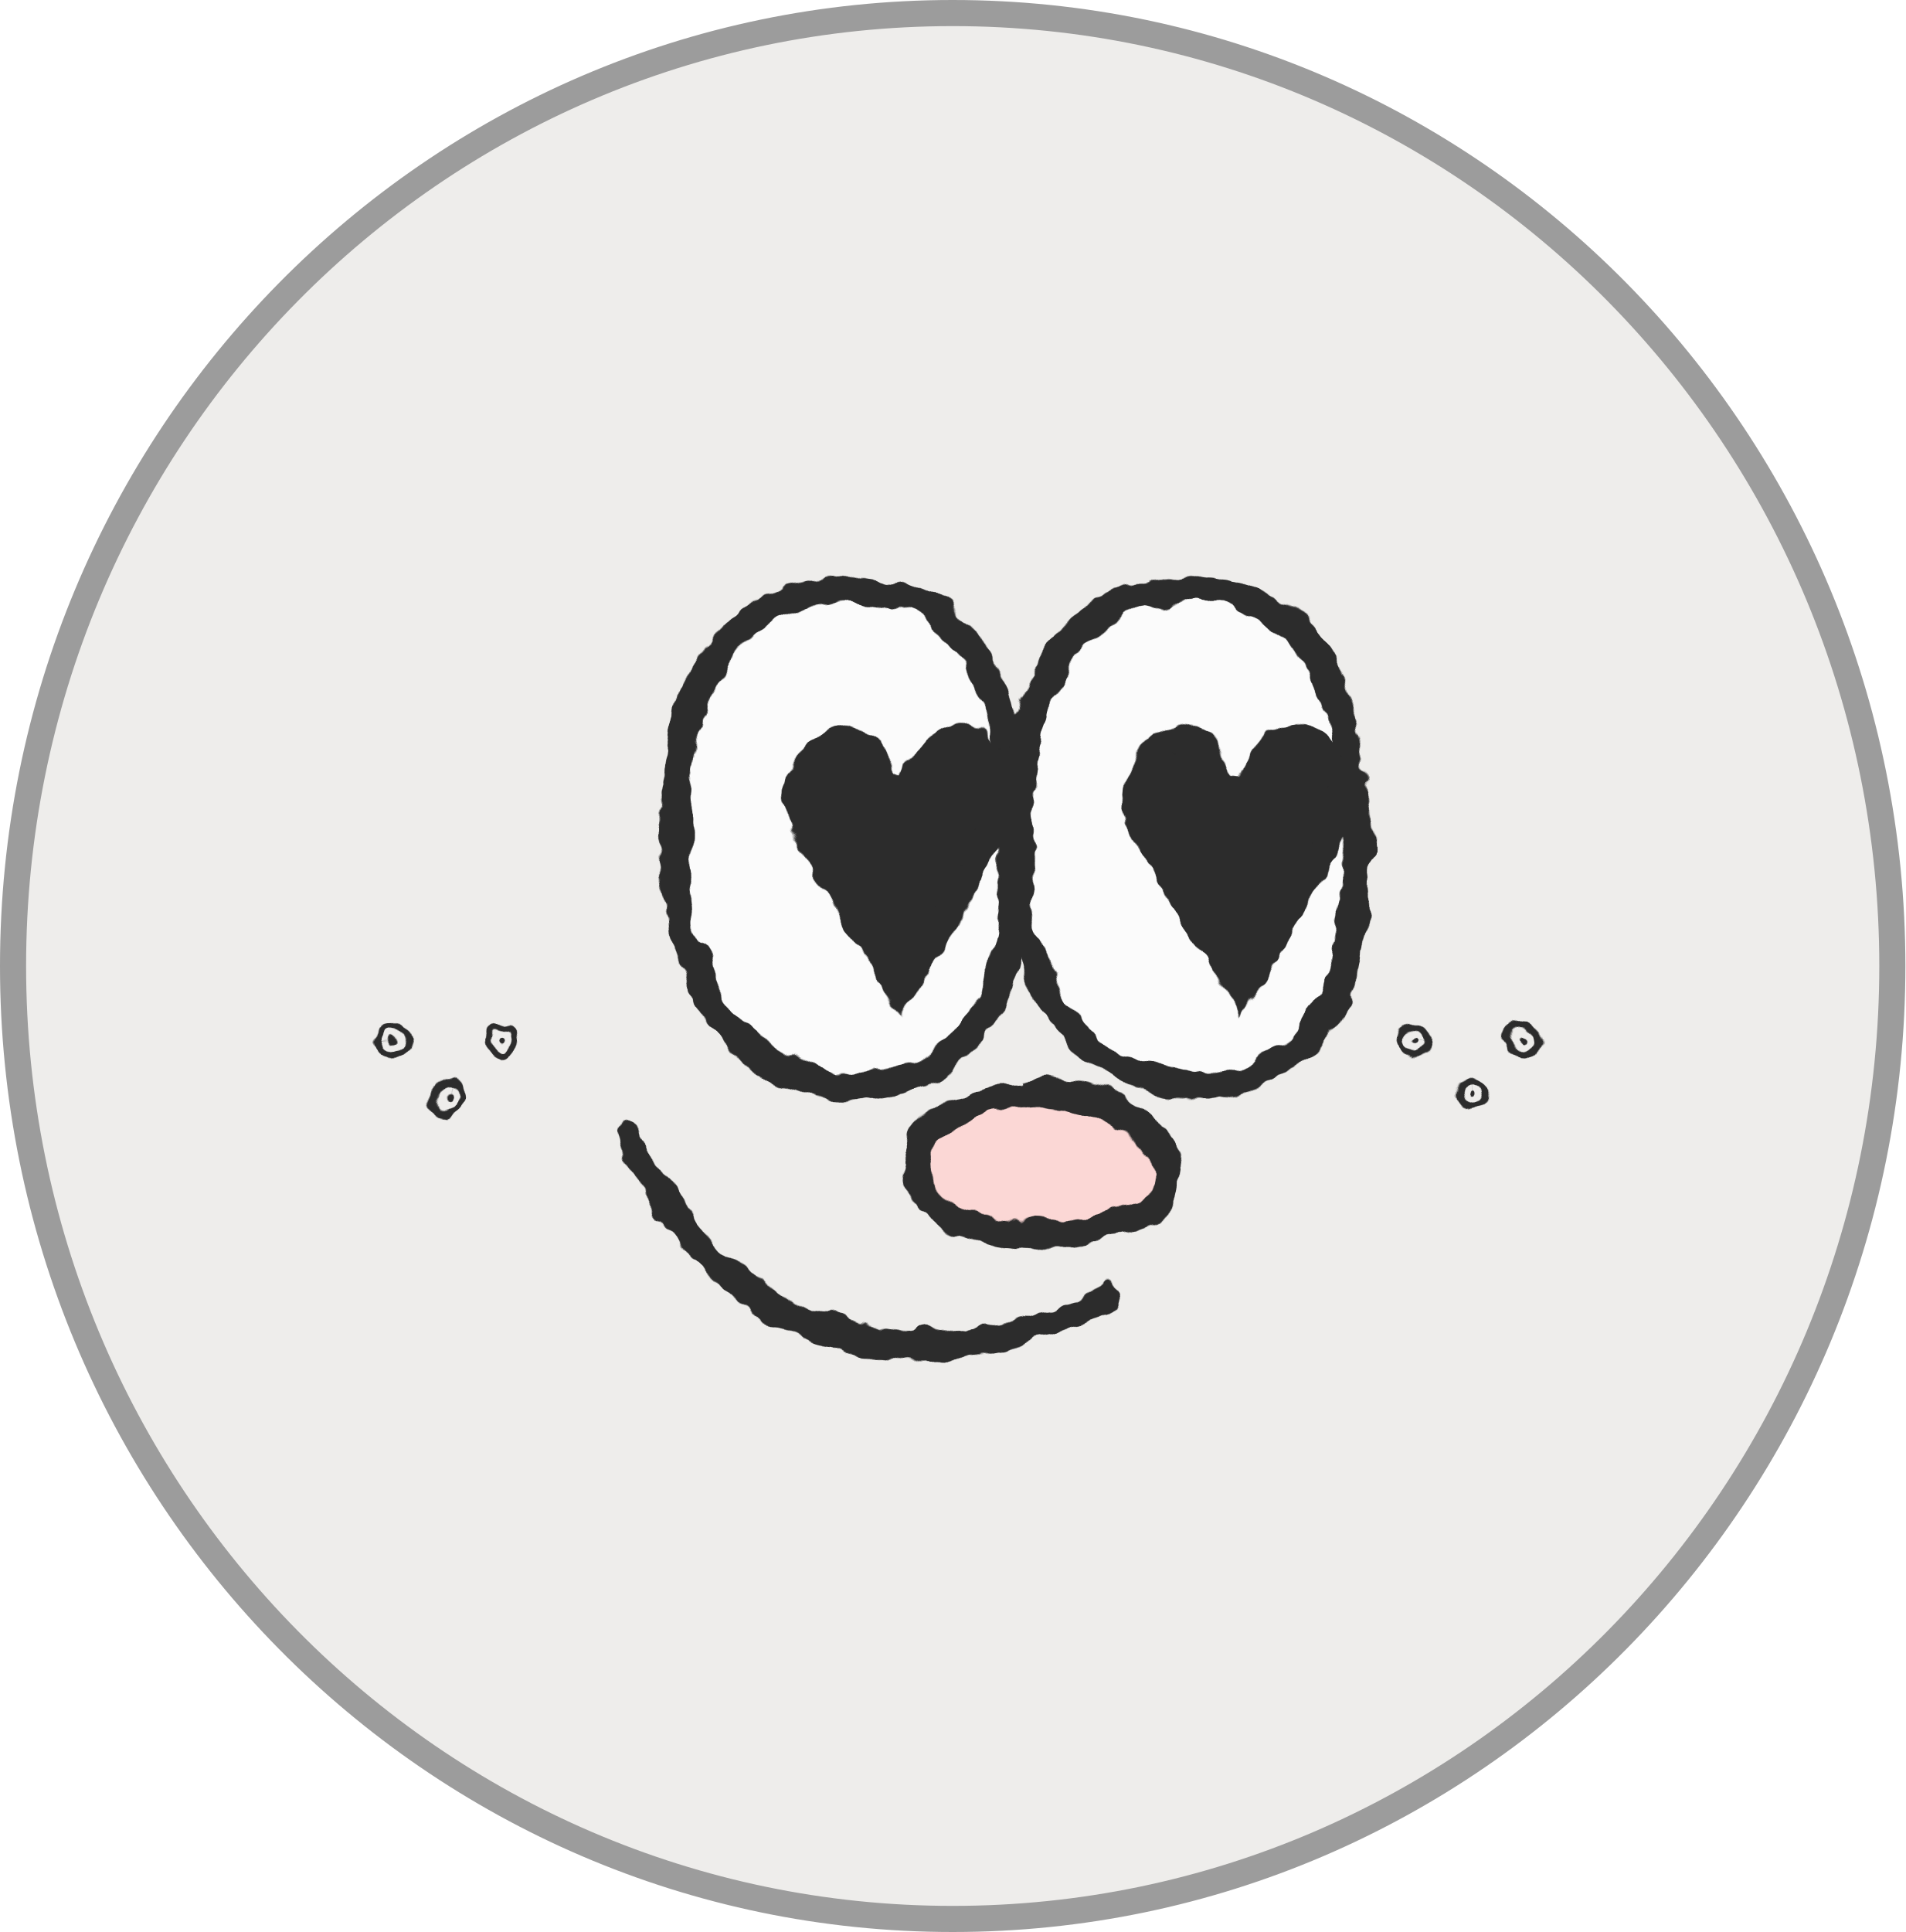
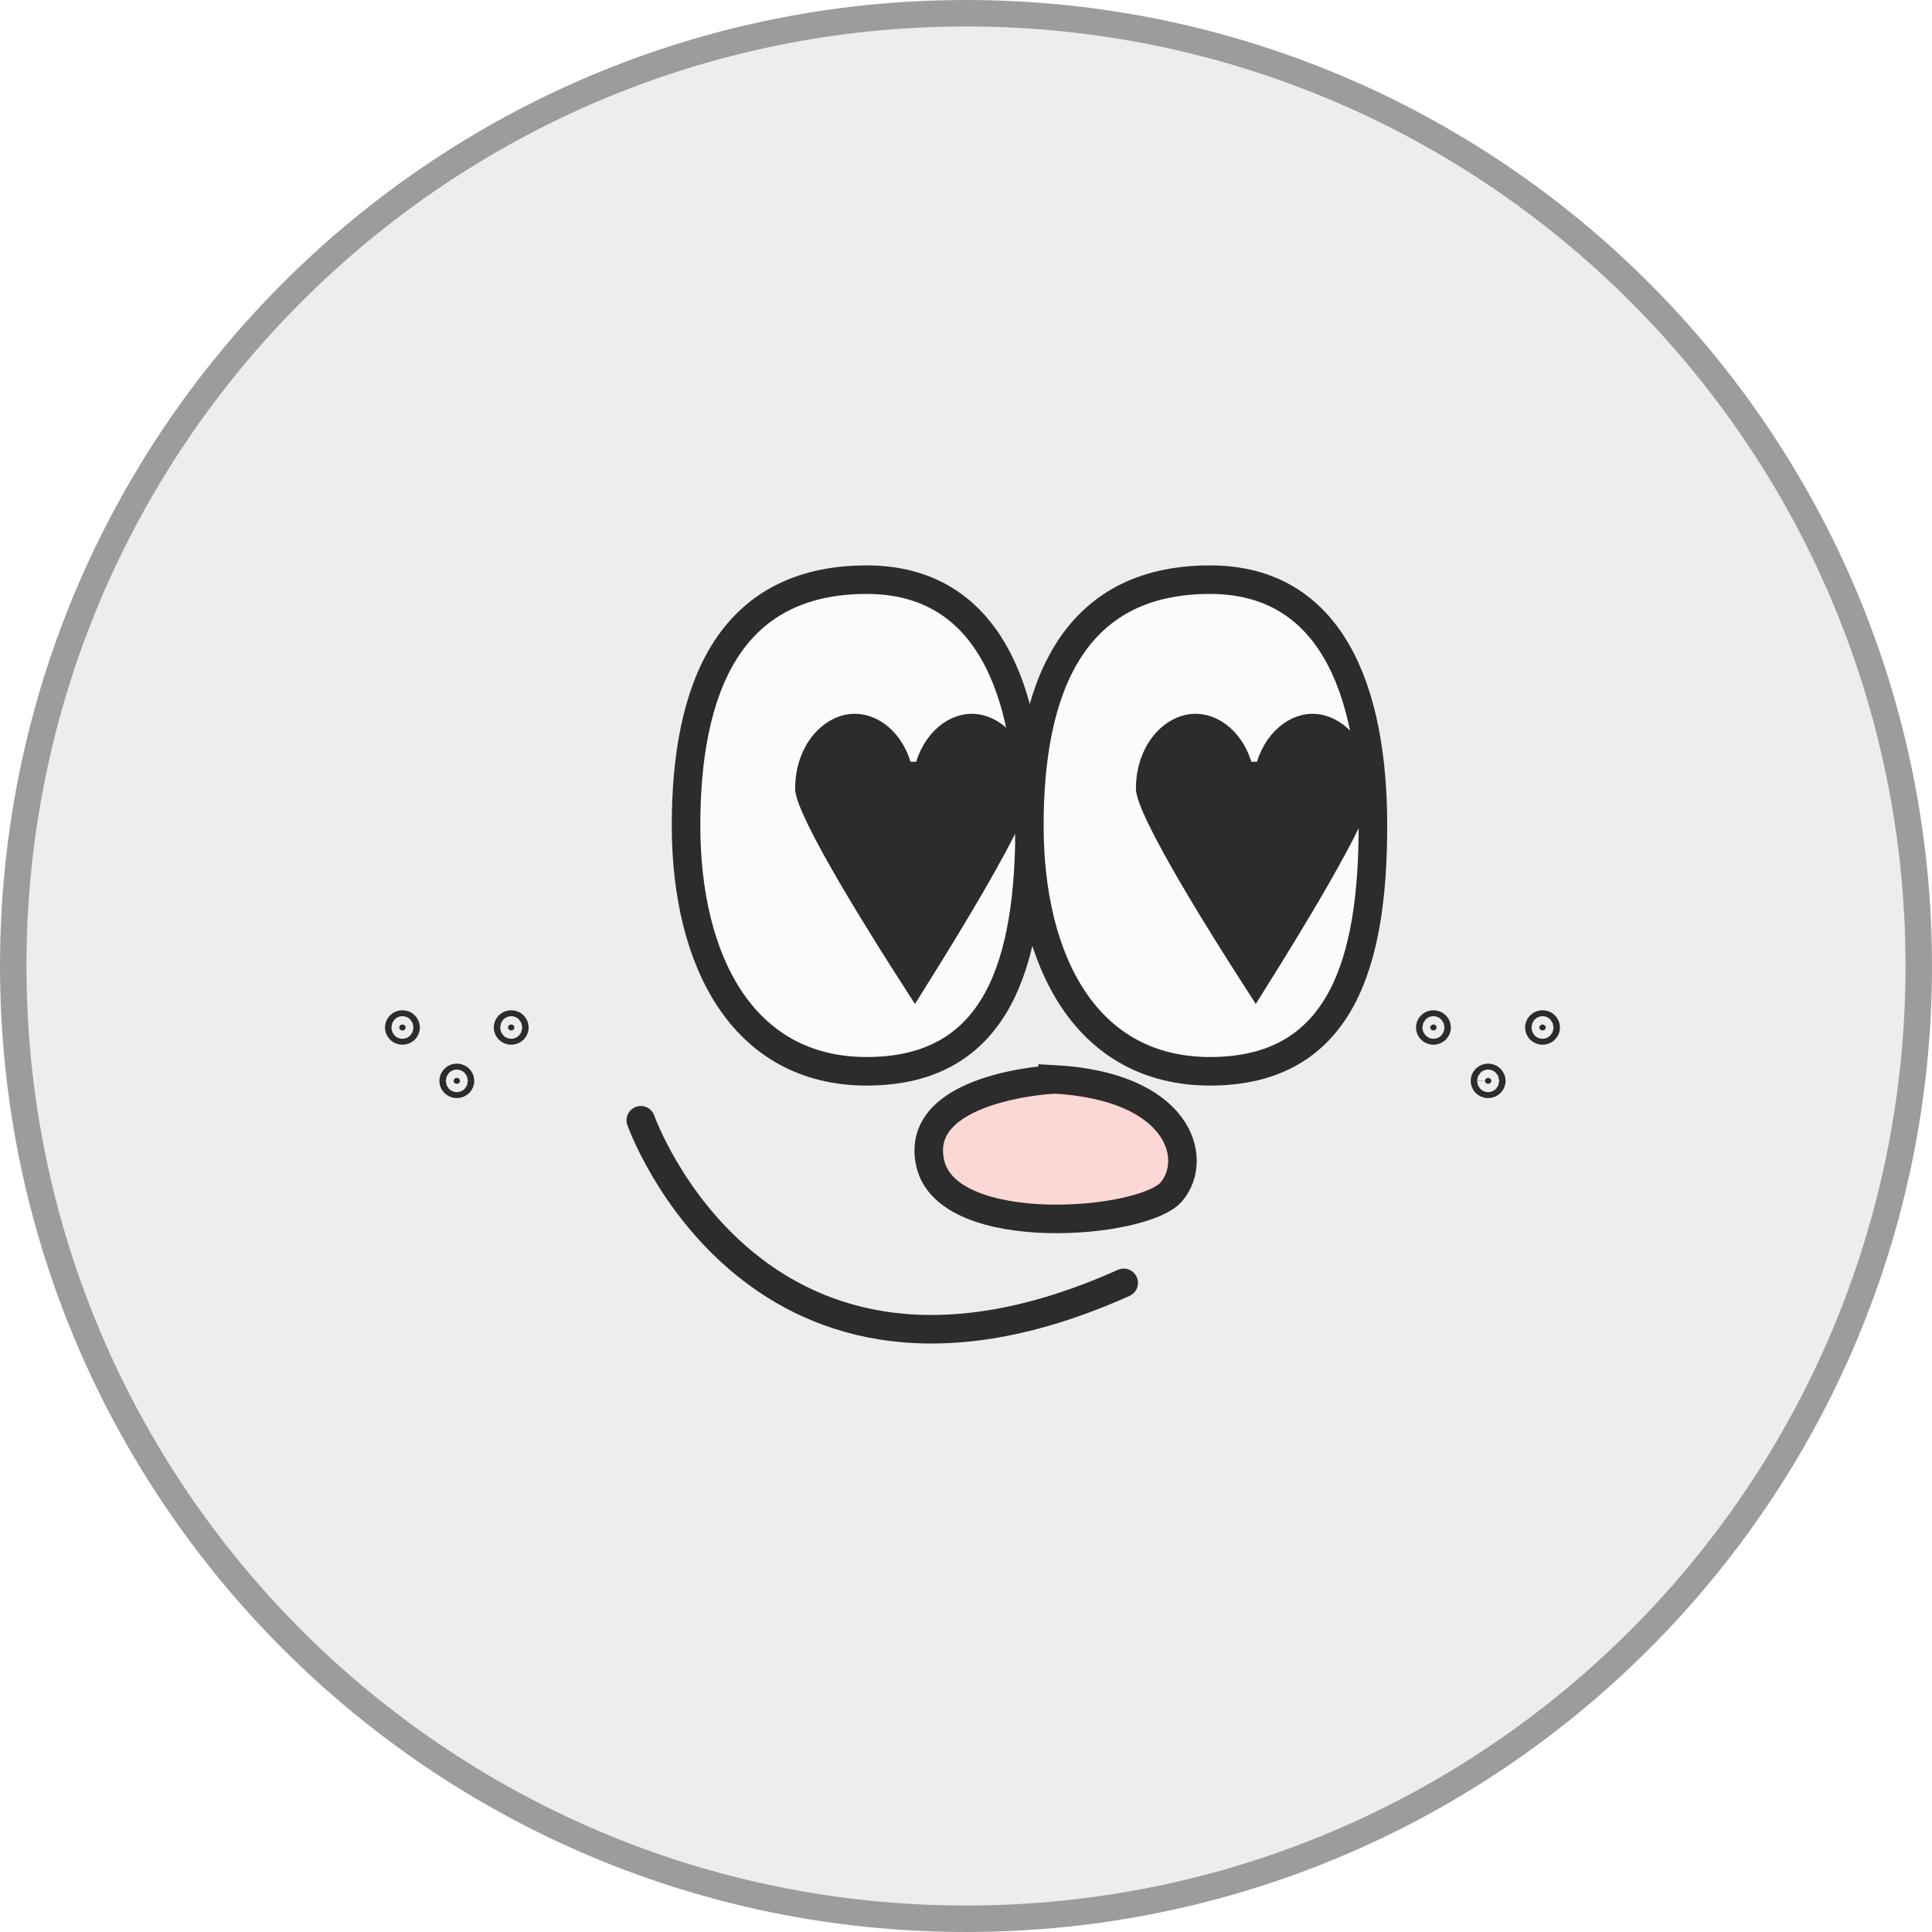
- <svg xmlns="http://www.w3.org/2000/svg" width="73" height="74" viewBox="0 0 73 74" fill="none">
-   <path d="M36.5 0.5C56.376 0.5 72.5 16.835 72.5 37C72.5 57.165 56.376 73.5 36.5 73.5C16.624 73.5 0.5 57.165 0.5 37C0.5 16.835 16.624 0.5 36.5 0.5Z" fill="#EEEDEB" stroke="#9C9C9C" />
-   <g filter="url(#filter0_g_40000282_7179)">
-     <path d="M38.919 32.085C38.919 37.321 37.747 41.564 32.721 41.564C28.012 41.564 25.848 37.321 25.848 32.085C25.848 26.849 27.453 22.605 32.721 22.605C37.314 22.605 38.919 26.849 38.919 32.085Z" fill="#FBFBFB" stroke="#2C2C2C" stroke-width="1.079" stroke-miterlimit="10" />
-     <path d="M51.979 32.085C51.979 37.321 50.807 41.564 45.781 41.564C41.073 41.564 38.908 37.321 38.908 32.085C38.908 26.849 40.513 22.605 45.781 22.605C50.374 22.605 51.979 26.849 51.979 32.085Z" fill="#FBFBFB" stroke="#2C2C2C" stroke-width="1.079" stroke-miterlimit="10" />
-     <path d="M39.795 41.881C39.795 41.881 34.464 42.156 35.139 45.121C35.815 48.087 43.258 47.475 44.313 46.209C45.369 44.942 44.63 42.124 39.795 41.87V41.881Z" fill="#FBD7D5" stroke="#2C2C2C" stroke-width="1.079" stroke-miterlimit="10" />
-     <path d="M24.127 43.454C24.127 43.454 28.509 56.079 42.498 49.724" stroke="#2C2C2C" stroke-width="1.079" stroke-miterlimit="10" stroke-linecap="round" />
-     <path d="M15.059 39.749C15.128 39.749 15.184 39.806 15.185 39.875C15.185 39.945 15.128 40.001 15.059 40.001C14.989 40.001 14.933 39.944 14.933 39.875C14.933 39.806 14.989 39.749 15.059 39.749Z" fill="#2C2C2C" stroke="#2C2C2C" stroke-width="1.079" />
-     <path d="M19.197 39.749C19.267 39.749 19.323 39.806 19.323 39.875C19.323 39.944 19.267 40.001 19.197 40.001C19.128 40.001 19.071 39.944 19.071 39.875C19.071 39.806 19.128 39.749 19.197 39.749Z" fill="#2C2C2C" stroke="#2C2C2C" stroke-width="1.079" />
-     <path d="M17.127 41.808C17.197 41.808 17.253 41.864 17.253 41.934C17.253 42.003 17.197 42.06 17.127 42.06C17.058 42.059 17.002 42.003 17.002 41.934C17.002 41.864 17.058 41.808 17.127 41.808Z" fill="#2C2C2C" stroke="#2C2C2C" stroke-width="1.079" />
-     <path d="M54.281 39.749C54.35 39.749 54.407 39.806 54.407 39.875C54.407 39.945 54.35 40.001 54.281 40.001C54.211 40.001 54.154 39.944 54.154 39.875C54.155 39.806 54.211 39.749 54.281 39.749Z" fill="#2C2C2C" stroke="#2C2C2C" stroke-width="1.079" />
-     <path d="M58.43 39.749C58.5 39.749 58.556 39.806 58.556 39.875C58.556 39.944 58.5 40.001 58.43 40.001C58.361 40.001 58.304 39.944 58.304 39.875C58.304 39.806 58.361 39.749 58.43 39.749Z" fill="#2C2C2C" stroke="#2C2C2C" stroke-width="1.079" />
-     <path d="M56.362 41.808C56.431 41.808 56.487 41.864 56.487 41.934C56.487 42.003 56.431 42.06 56.362 42.06C56.292 42.059 56.236 42.003 56.236 41.934C56.236 41.864 56.292 41.808 56.362 41.808Z" fill="#2C2C2C" stroke="#2C2C2C" stroke-width="1.079" />
-     <path d="M36.713 28.317C37.558 28.317 38.454 29.257 38.454 30.671V30.812C38.437 30.879 38.412 30.964 38.374 31.068C38.297 31.282 38.18 31.549 38.032 31.86C37.737 32.481 37.328 33.242 36.883 34.033C36.049 35.513 35.097 37.07 34.552 37.954C33.995 37.075 33.022 35.524 32.167 34.041C31.711 33.249 31.292 32.486 30.99 31.859C30.839 31.545 30.721 31.274 30.642 31.056C30.556 30.822 30.537 30.703 30.537 30.671C30.537 29.245 31.424 28.317 32.268 28.317C33.007 28.317 33.777 29.023 33.963 30.175H35.028C35.214 29.023 35.995 28.317 36.713 28.317Z" fill="#2C2C2C" stroke="#2C2C2C" stroke-width="1.079" />
-     <path d="M49.678 28.317C50.523 28.317 51.419 29.257 51.419 30.671V30.812C51.402 30.879 51.376 30.964 51.339 31.068C51.261 31.282 51.145 31.549 50.997 31.86C50.701 32.481 50.293 33.242 49.847 34.033C49.013 35.513 48.062 37.07 47.516 37.954C46.96 37.075 45.986 35.524 45.132 34.041C44.675 33.249 44.257 32.486 43.955 31.859C43.803 31.545 43.685 31.274 43.606 31.056C43.521 30.822 43.502 30.703 43.502 30.671C43.502 29.245 44.389 28.317 45.232 28.317C45.972 28.317 46.742 29.023 46.928 30.175H47.993C48.179 29.023 48.959 28.317 49.678 28.317Z" fill="#2C2C2C" stroke="#2C2C2C" stroke-width="1.079" />
-   </g>
-   <defs>
-     <filter id="filter0_g_40000282_7179" x="13.994" y="21.666" width="45.502" height="30.786" filterUnits="userSpaceOnUse" color-interpolation-filters="sRGB">
-       <feFlood flood-opacity="0" result="BackgroundImageFix" />
-       <feBlend mode="normal" in="SourceGraphic" in2="BackgroundImageFix" result="shape" />
-       <feTurbulence type="fractalNoise" baseFrequency="0.667 0.667" numOctaves="3" seed="7043" />
-       <feDisplacementMap in="shape" scale="0.8" xChannelSelector="R" yChannelSelector="G" result="displacedImage" width="100%" height="100%" />
-       <feMerge result="effect1_texture_40000282_7179">
-         <feMergeNode in="displacedImage" />
-       </feMerge>
-     </filter>
-   </defs>
+ <svg xmlns="http://www.w3.org/2000/svg" width="62" height="62" viewBox="0 0 62 62" fill="none">
+   <circle cx="31" cy="31" r="30.575" fill="#EEEDEB" stroke="#9C9C9C" stroke-width="0.849" />
+   <path d="M33.042 26.491C33.042 30.848 32.053 34.379 27.814 34.379C23.842 34.379 22.016 30.848 22.016 26.491C22.016 22.134 23.37 18.602 27.814 18.602C31.688 18.602 33.042 22.134 33.042 26.491Z" fill="#FBFBFB" stroke="#2C2C2C" stroke-width="0.916" stroke-miterlimit="10" />
+   <path d="M44.059 26.491C44.059 30.848 43.07 34.379 38.831 34.379C34.859 34.379 33.033 30.848 33.033 26.491C33.033 22.134 34.387 18.602 38.831 18.602C42.705 18.602 44.059 22.134 44.059 26.491Z" fill="#FBFBFB" stroke="#2C2C2C" stroke-width="0.916" stroke-miterlimit="10" />
+   <path d="M33.781 34.642C33.781 34.642 29.284 34.871 29.854 37.339C30.424 39.807 36.702 39.298 37.593 38.244C38.483 37.19 37.86 34.844 33.781 34.634V34.642Z" fill="#FBD7D5" stroke="#2C2C2C" stroke-width="0.916" stroke-miterlimit="10" />
+   <path d="M20.564 35.951C20.564 35.951 24.26 46.457 36.061 41.169" stroke="#2C2C2C" stroke-width="0.916" stroke-miterlimit="10" stroke-linecap="round" />
+   <path d="M12.915 32.878C12.977 32.878 13.017 32.927 13.017 32.974C13.017 33.02 12.977 33.068 12.915 33.068C12.852 33.068 12.811 33.02 12.811 32.974C12.811 32.927 12.852 32.878 12.915 32.878Z" fill="#2C2C2C" stroke="#2C2C2C" stroke-width="0.916" />
+   <path d="M16.406 32.878C16.468 32.878 16.508 32.927 16.508 32.974C16.508 33.02 16.468 33.068 16.406 33.068C16.343 33.068 16.302 33.02 16.302 32.974C16.302 32.927 16.343 32.878 16.406 32.878Z" fill="#2C2C2C" stroke="#2C2C2C" stroke-width="0.916" />
+   <path d="M14.66 34.591C14.723 34.591 14.763 34.64 14.763 34.687C14.763 34.733 14.723 34.781 14.66 34.781C14.597 34.781 14.557 34.733 14.557 34.687C14.557 34.64 14.597 34.591 14.66 34.591Z" fill="#2C2C2C" stroke="#2C2C2C" stroke-width="0.916" />
+   <path d="M46.001 32.878C46.064 32.878 46.103 32.927 46.103 32.974C46.103 33.02 46.063 33.068 46.001 33.068C45.938 33.068 45.898 33.02 45.898 32.974C45.898 32.927 45.938 32.878 46.001 32.878Z" fill="#2C2C2C" stroke="#2C2C2C" stroke-width="0.916" />
+   <path d="M49.502 32.878C49.564 32.878 49.604 32.927 49.604 32.974C49.604 33.02 49.564 33.068 49.502 33.068C49.439 33.068 49.398 33.02 49.398 32.974C49.398 32.927 49.439 32.878 49.502 32.878Z" fill="#2C2C2C" stroke="#2C2C2C" stroke-width="0.916" />
+   <path d="M47.756 34.591C47.819 34.591 47.859 34.64 47.859 34.687C47.858 34.733 47.819 34.781 47.756 34.781C47.693 34.781 47.653 34.733 47.653 34.687C47.653 34.64 47.693 34.591 47.756 34.591Z" fill="#2C2C2C" stroke="#2C2C2C" stroke-width="0.916" />
+   <path d="M31.181 23.364C31.896 23.364 32.647 24.147 32.647 25.314V25.428C32.633 25.483 32.612 25.553 32.58 25.639C32.515 25.816 32.418 26.038 32.293 26.297C32.044 26.814 31.699 27.447 31.323 28.105C30.62 29.335 29.818 30.628 29.357 31.364C28.888 30.633 28.068 29.343 27.348 28.111C26.963 27.452 26.61 26.817 26.355 26.296C26.228 26.035 26.128 25.81 26.061 25.629C26.028 25.539 26.006 25.465 25.991 25.407C25.984 25.378 25.98 25.356 25.977 25.339C25.976 25.331 25.976 25.324 25.976 25.32C25.975 25.316 25.975 25.314 25.975 25.314C25.975 24.136 26.718 23.364 27.432 23.364C28.058 23.365 28.703 23.953 28.858 24.904H29.763C29.918 23.953 30.572 23.365 31.181 23.364Z" fill="#2C2C2C" stroke="#2C2C2C" stroke-width="0.916" />
+   <path d="M42.117 23.364C42.833 23.364 43.583 24.147 43.583 25.314V25.428C43.569 25.483 43.548 25.553 43.517 25.639C43.452 25.816 43.354 26.038 43.23 26.297C42.98 26.814 42.636 27.447 42.26 28.105C41.557 29.335 40.754 30.628 40.294 31.364C39.824 30.633 39.004 29.343 38.284 28.111C37.9 27.452 37.547 26.817 37.292 26.296C37.164 26.035 37.065 25.81 36.998 25.629C36.965 25.539 36.942 25.465 36.928 25.407C36.921 25.378 36.917 25.356 36.914 25.339C36.913 25.331 36.913 25.324 36.912 25.32C36.912 25.316 36.911 25.314 36.911 25.314C36.911 24.136 37.654 23.364 38.368 23.364C38.994 23.365 39.639 23.953 39.795 24.904H40.699C40.855 23.953 41.509 23.365 42.117 23.364Z" fill="#2C2C2C" stroke="#2C2C2C" stroke-width="0.916" />
</svg>
